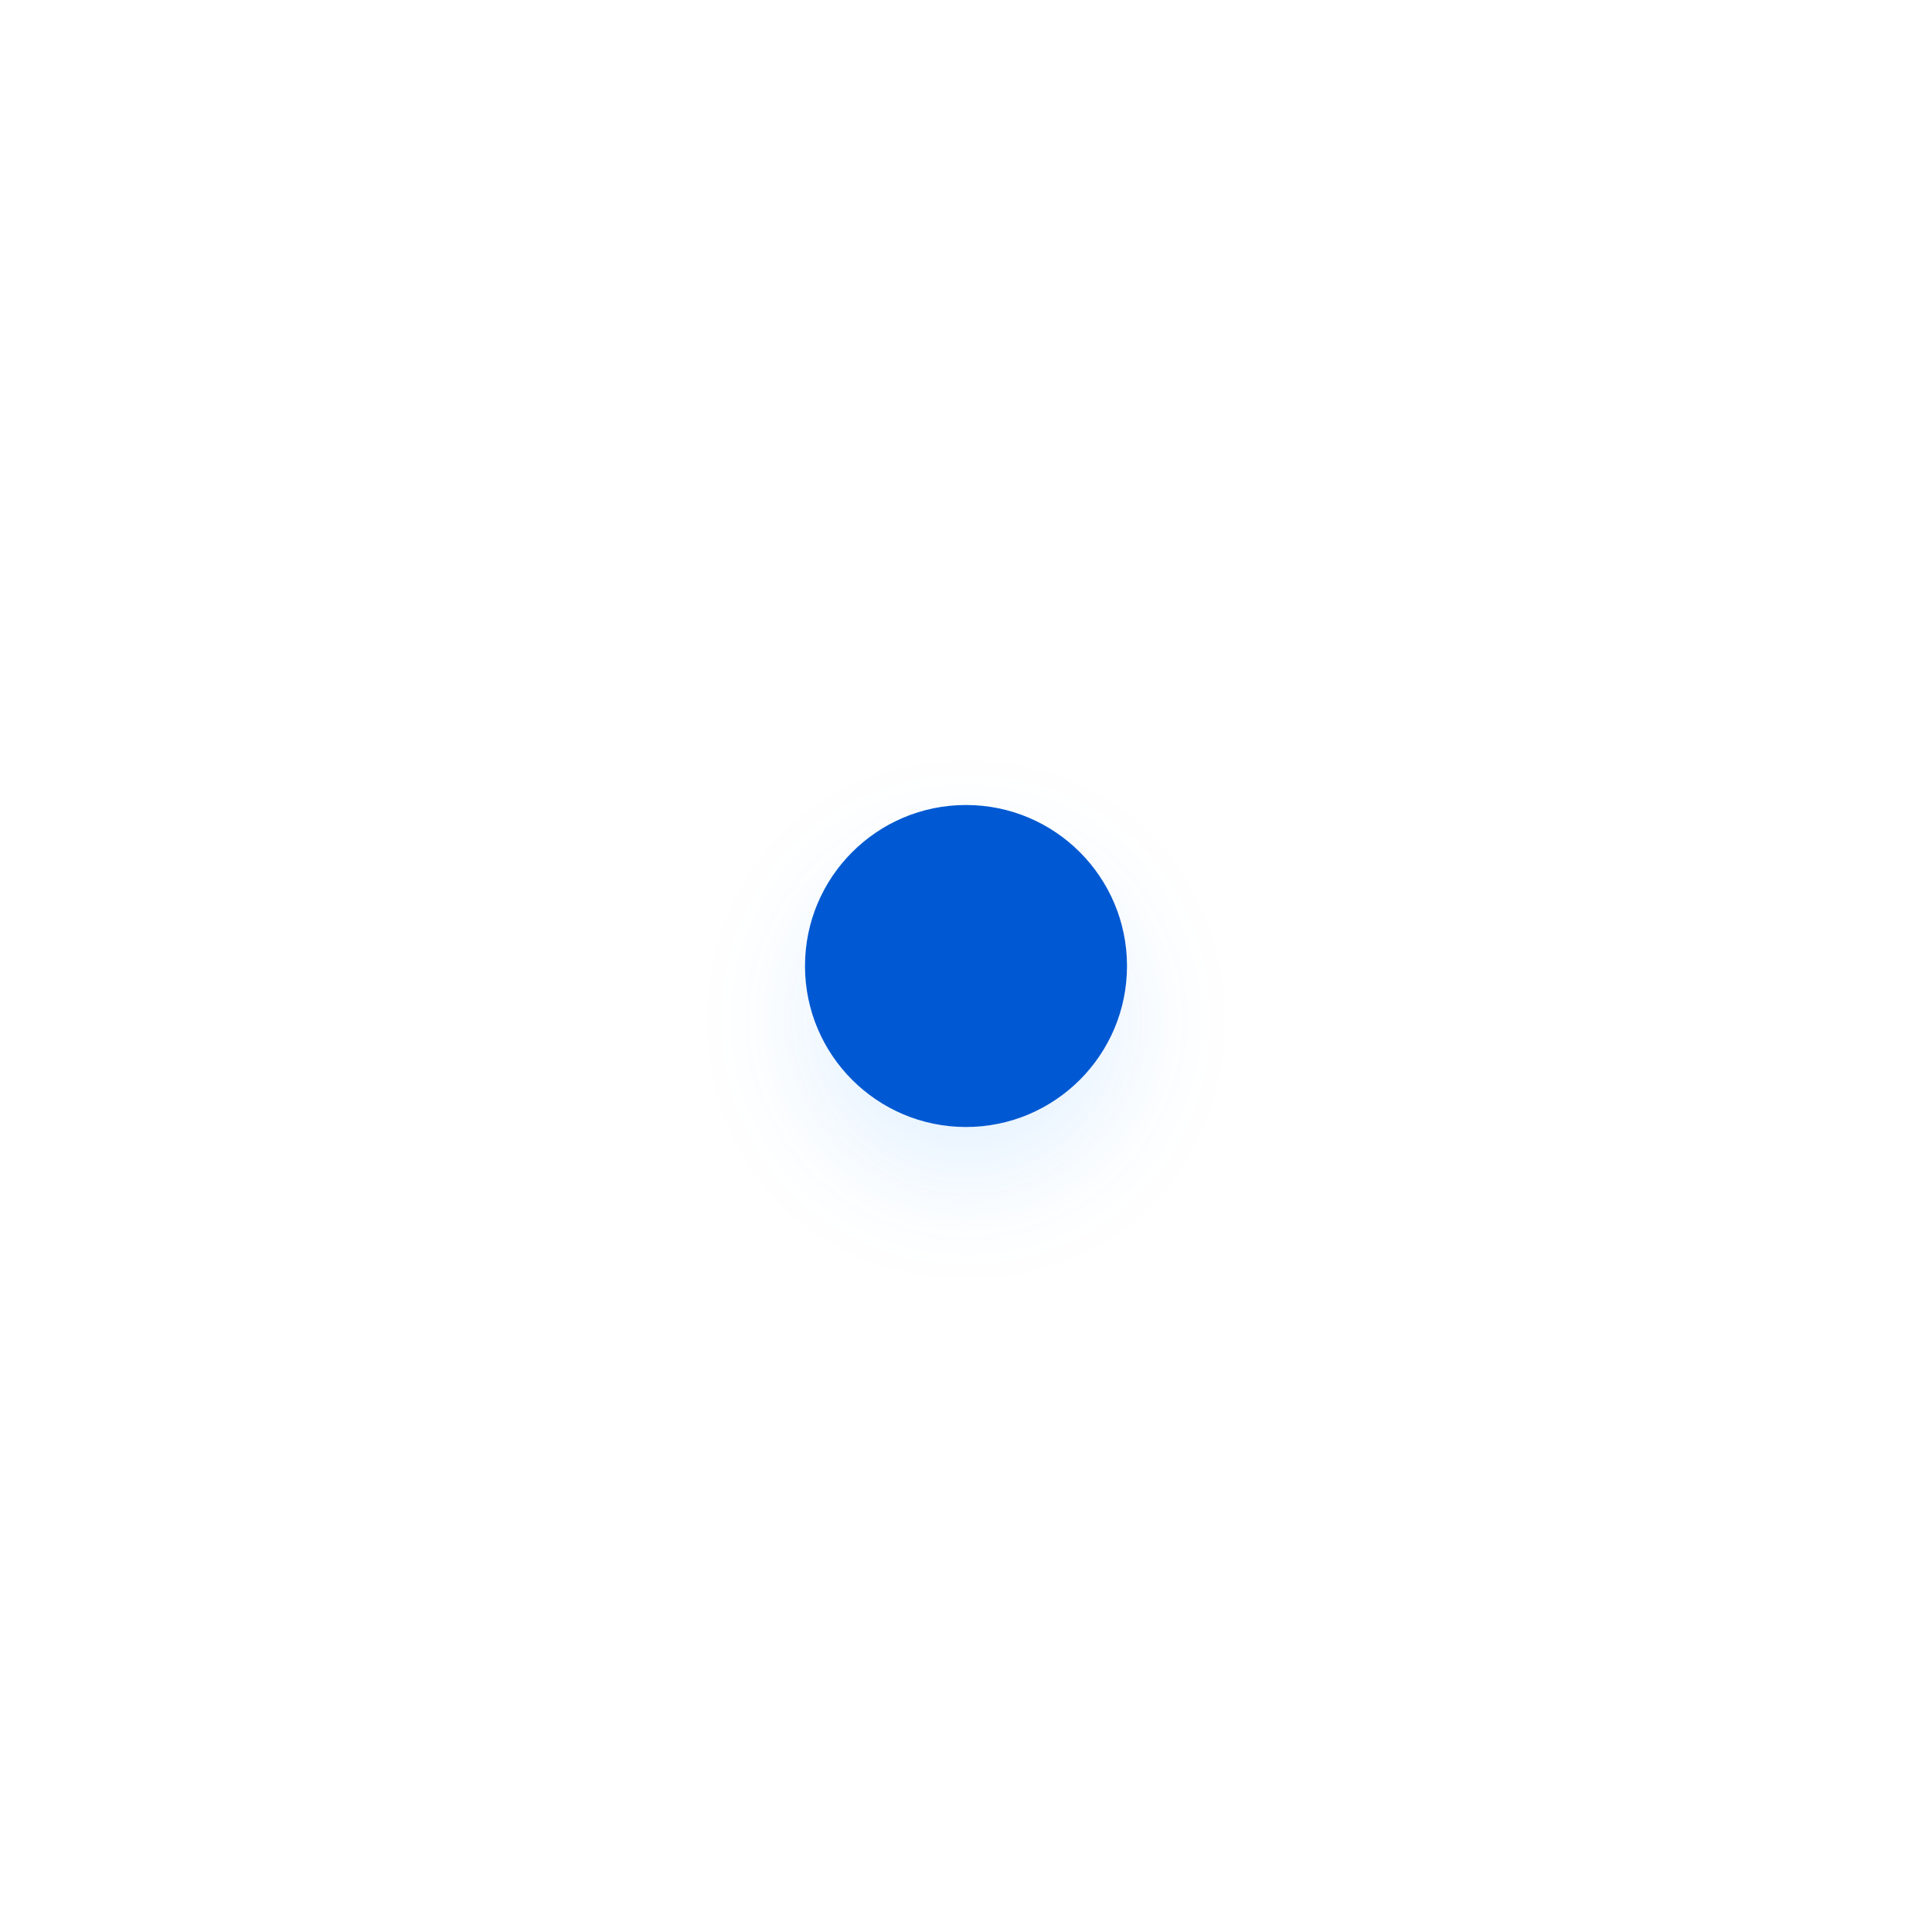
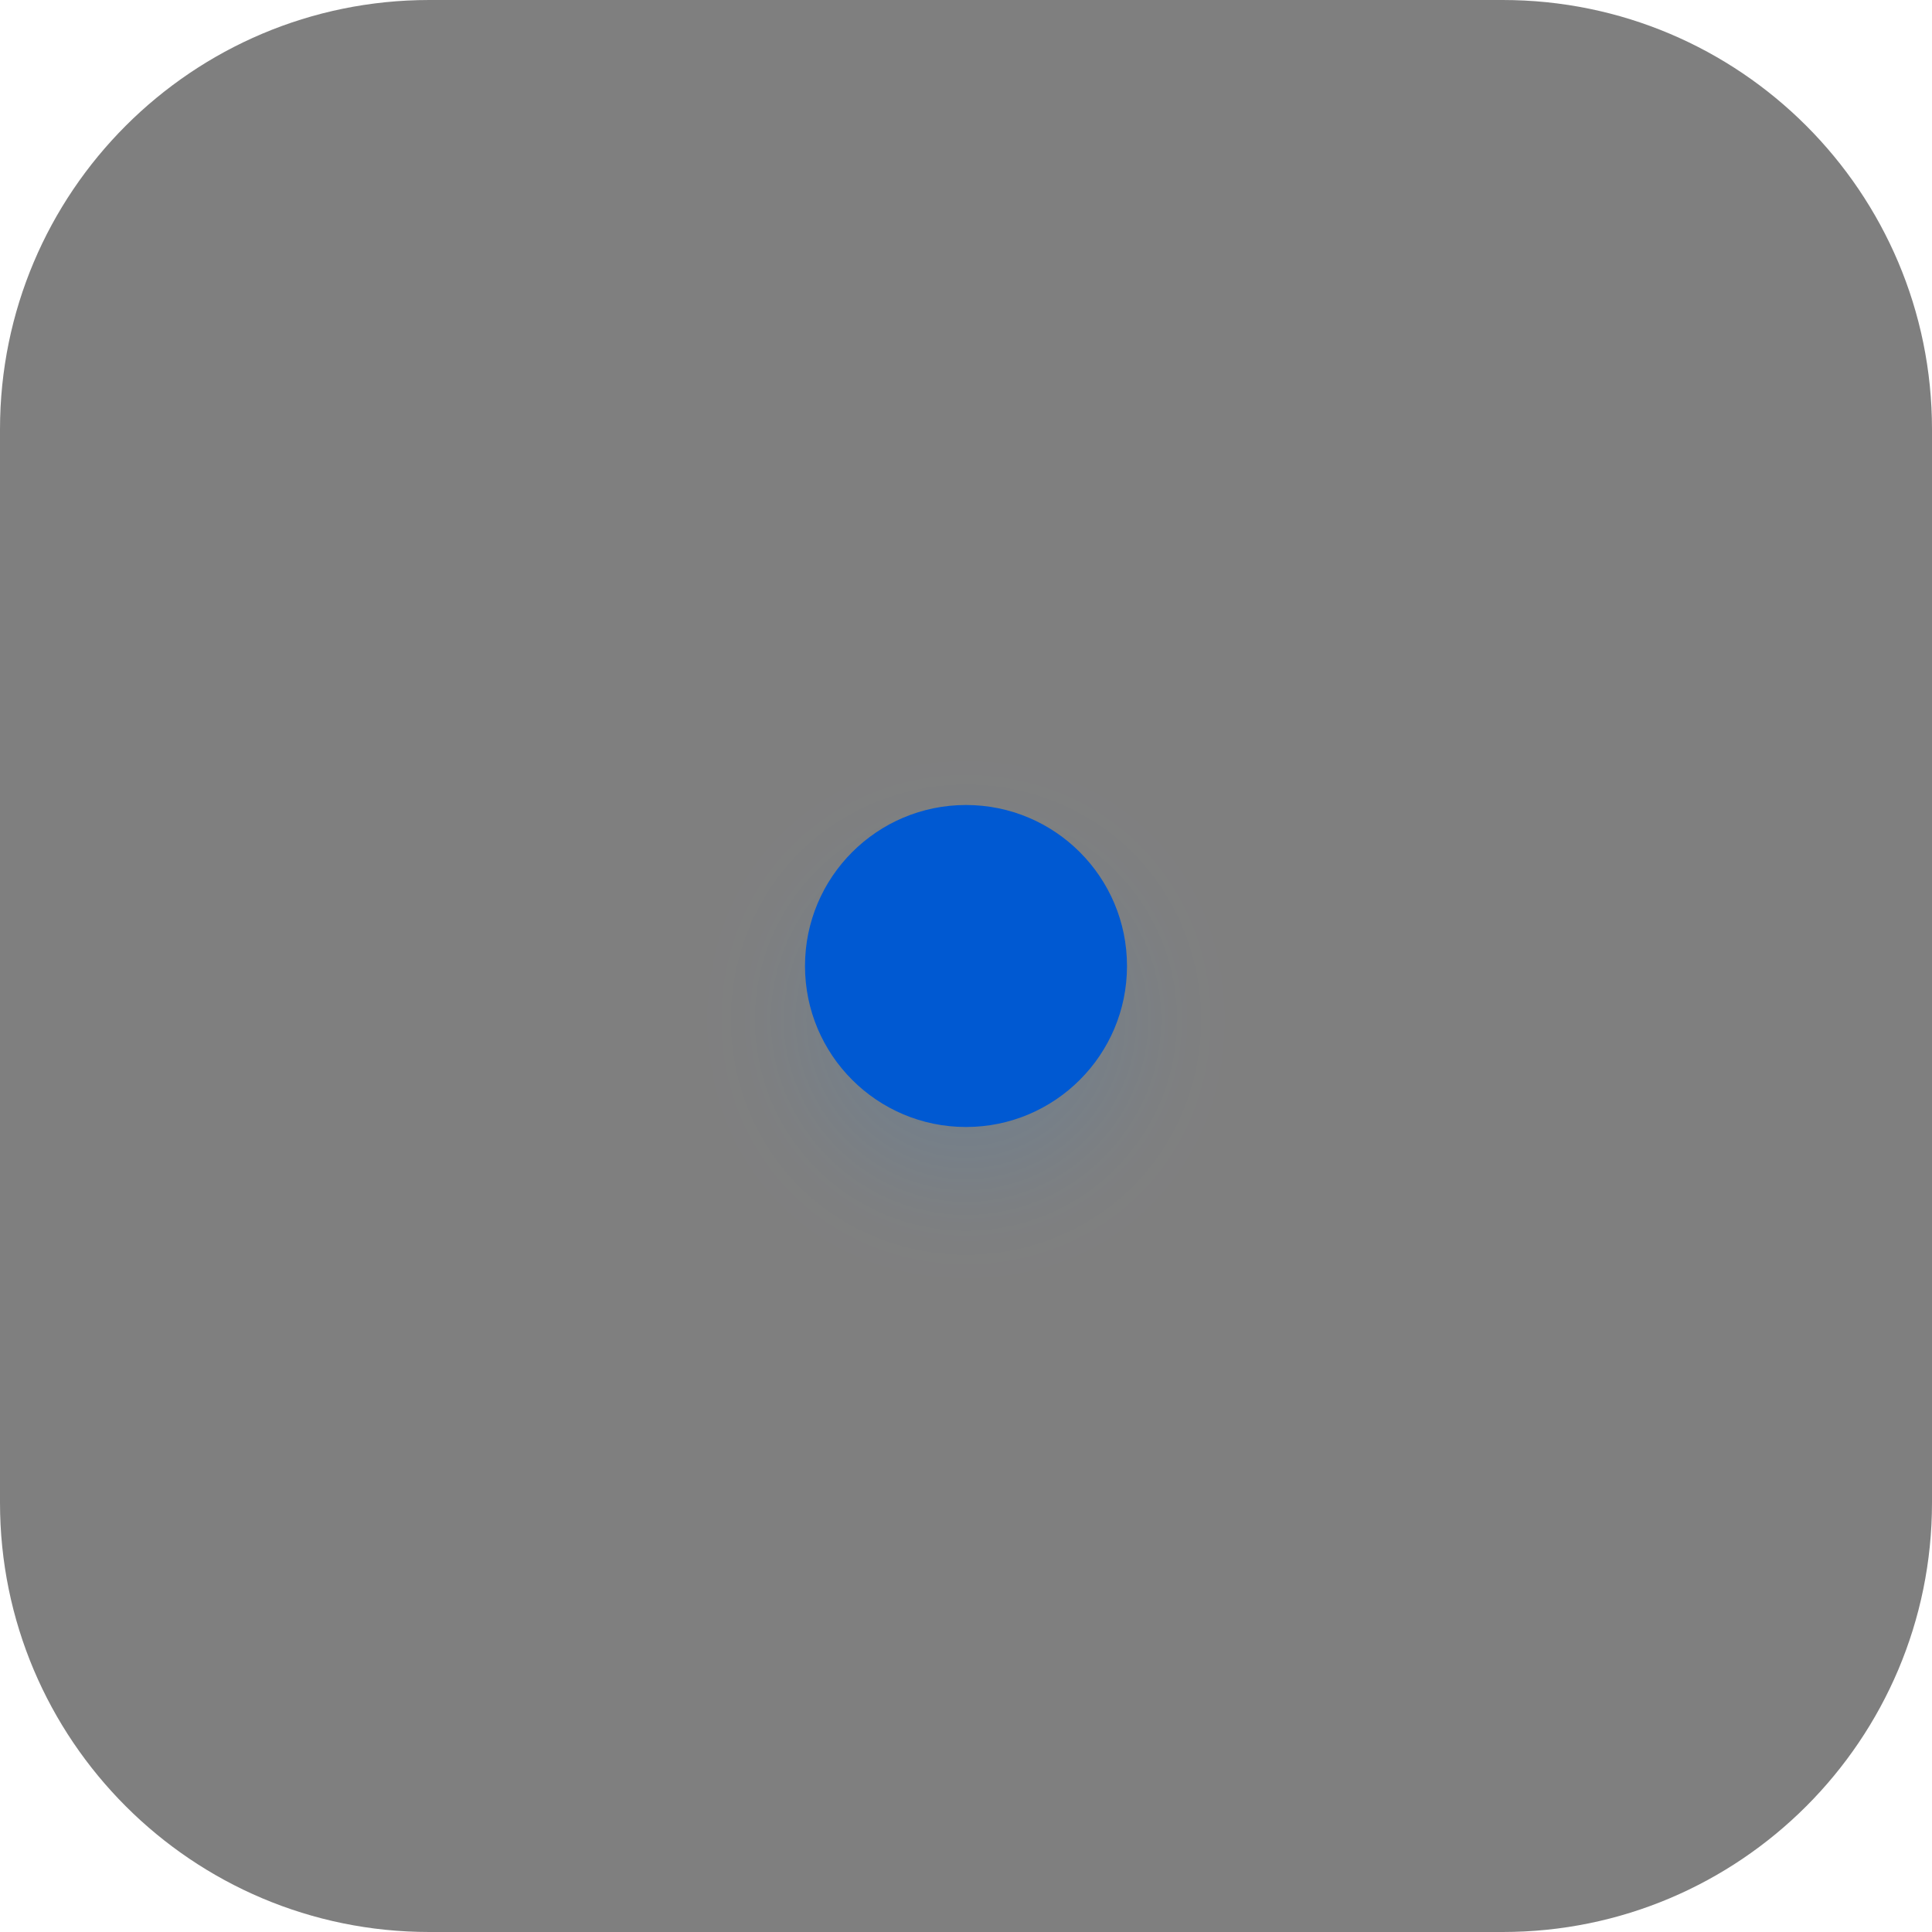
<svg xmlns="http://www.w3.org/2000/svg" xmlns:xlink="http://www.w3.org/1999/xlink" width="36px" height="36px" viewBox="0 0 36 36" version="1.1">
  <defs>
    <rect id="path-1" x="15" y="15" width="6" height="6" rx="3" />
    <filter x="-58.3%" y="-41.7%" width="216.7%" height="216.7%" filterUnits="objectBoundingBox" id="filter-2">
      <feOffset dx="0" dy="1" in="SourceAlpha" result="shadowOffsetOuter1" />
      <feGaussianBlur stdDeviation="1" in="shadowOffsetOuter1" result="shadowBlurOuter1" />
      <feColorMatrix values="0 0 0 0 0   0 0 0 0 0.506   0 0 0 0 1  0 0 0 0.1 0" type="matrix" in="shadowBlurOuter1" />
    </filter>
  </defs>
-   <g id="深色主题备份" stroke="none" stroke-width="1" fill="none" fill-rule="evenodd">
+   <g id="深色主题" stroke="none" stroke-width="1" fill="none" fill-rule="evenodd">
    <g id="btn状态" transform="translate(-1207, -110)">
      <g id="描边粗细" transform="translate(1053, 110)">
        <g id="tickness03_checked" transform="translate(154, 0)">
+           <rect id="Rectangle" fill-opacity="0.5" fill="#000000" x="0" y="0" width="36" height="36" rx="8" />
          <g id="Rectangle-2">
            <use fill="black" fill-opacity="1" filter="url(#filter-2)" xlink:href="#path-1" />
            <use fill="#0059D2" fill-rule="evenodd" xlink:href="#path-1" />
          </g>
        </g>
      </g>
    </g>
  </g>
</svg>
